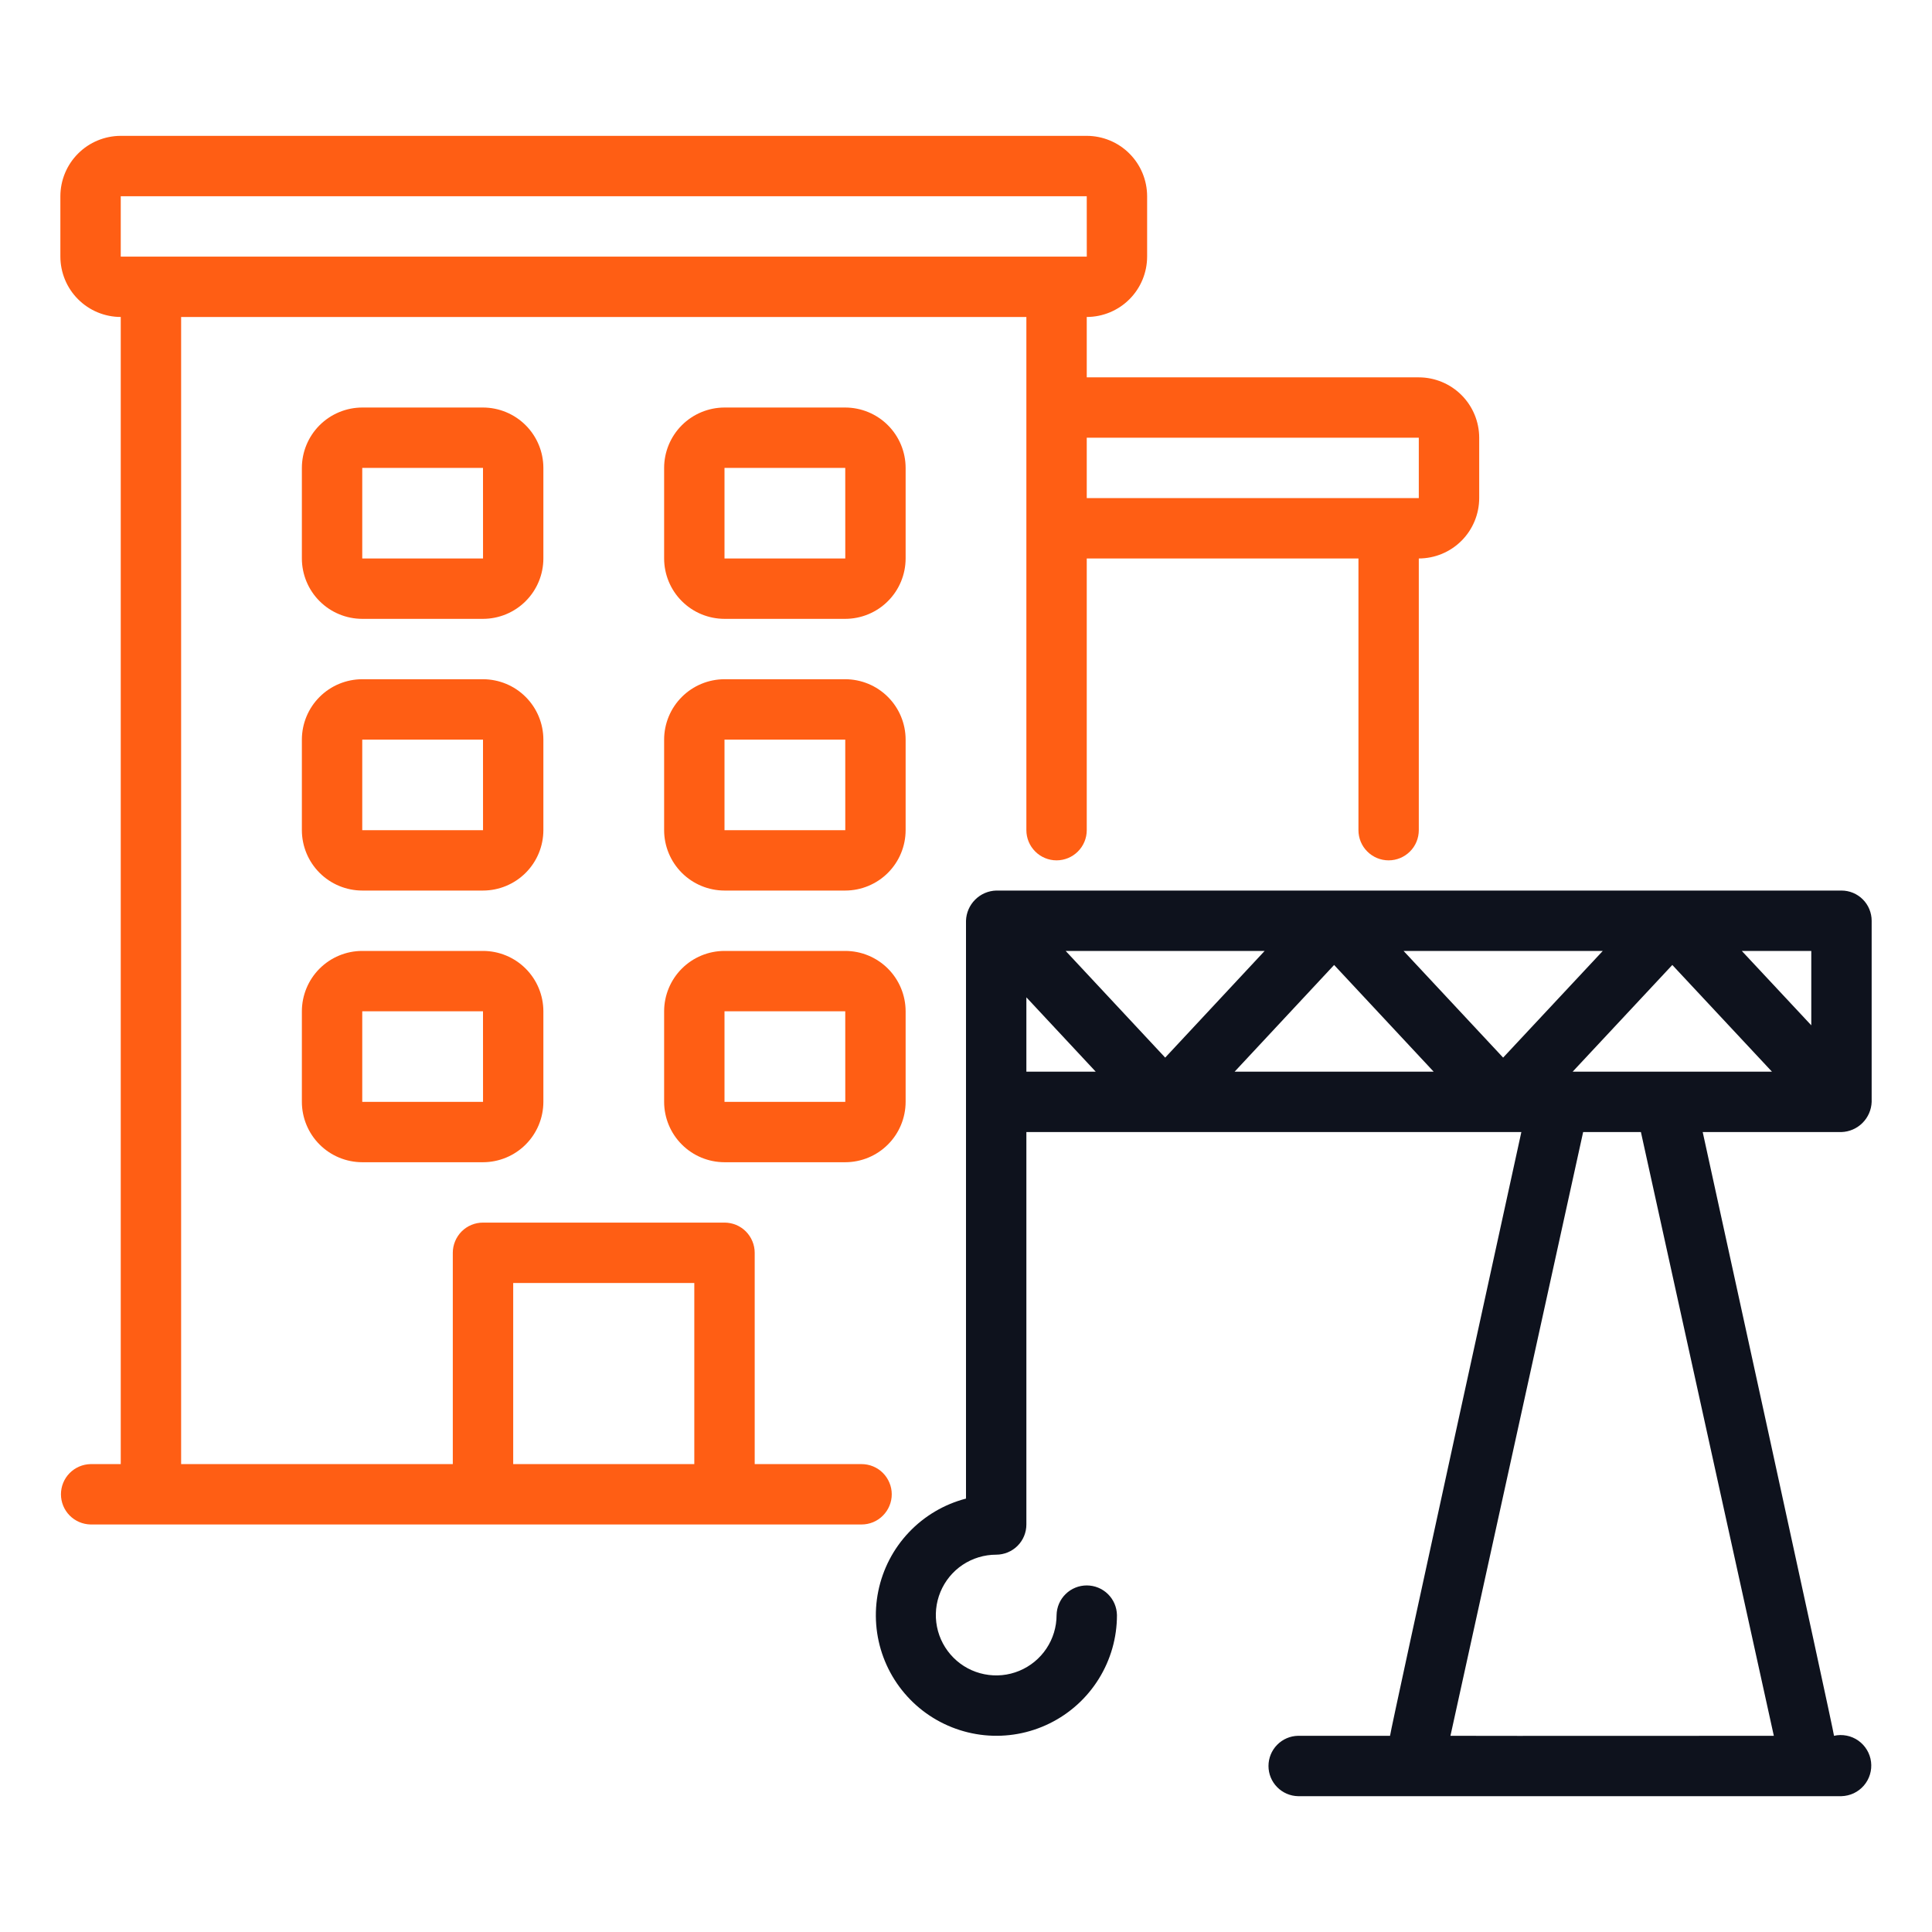
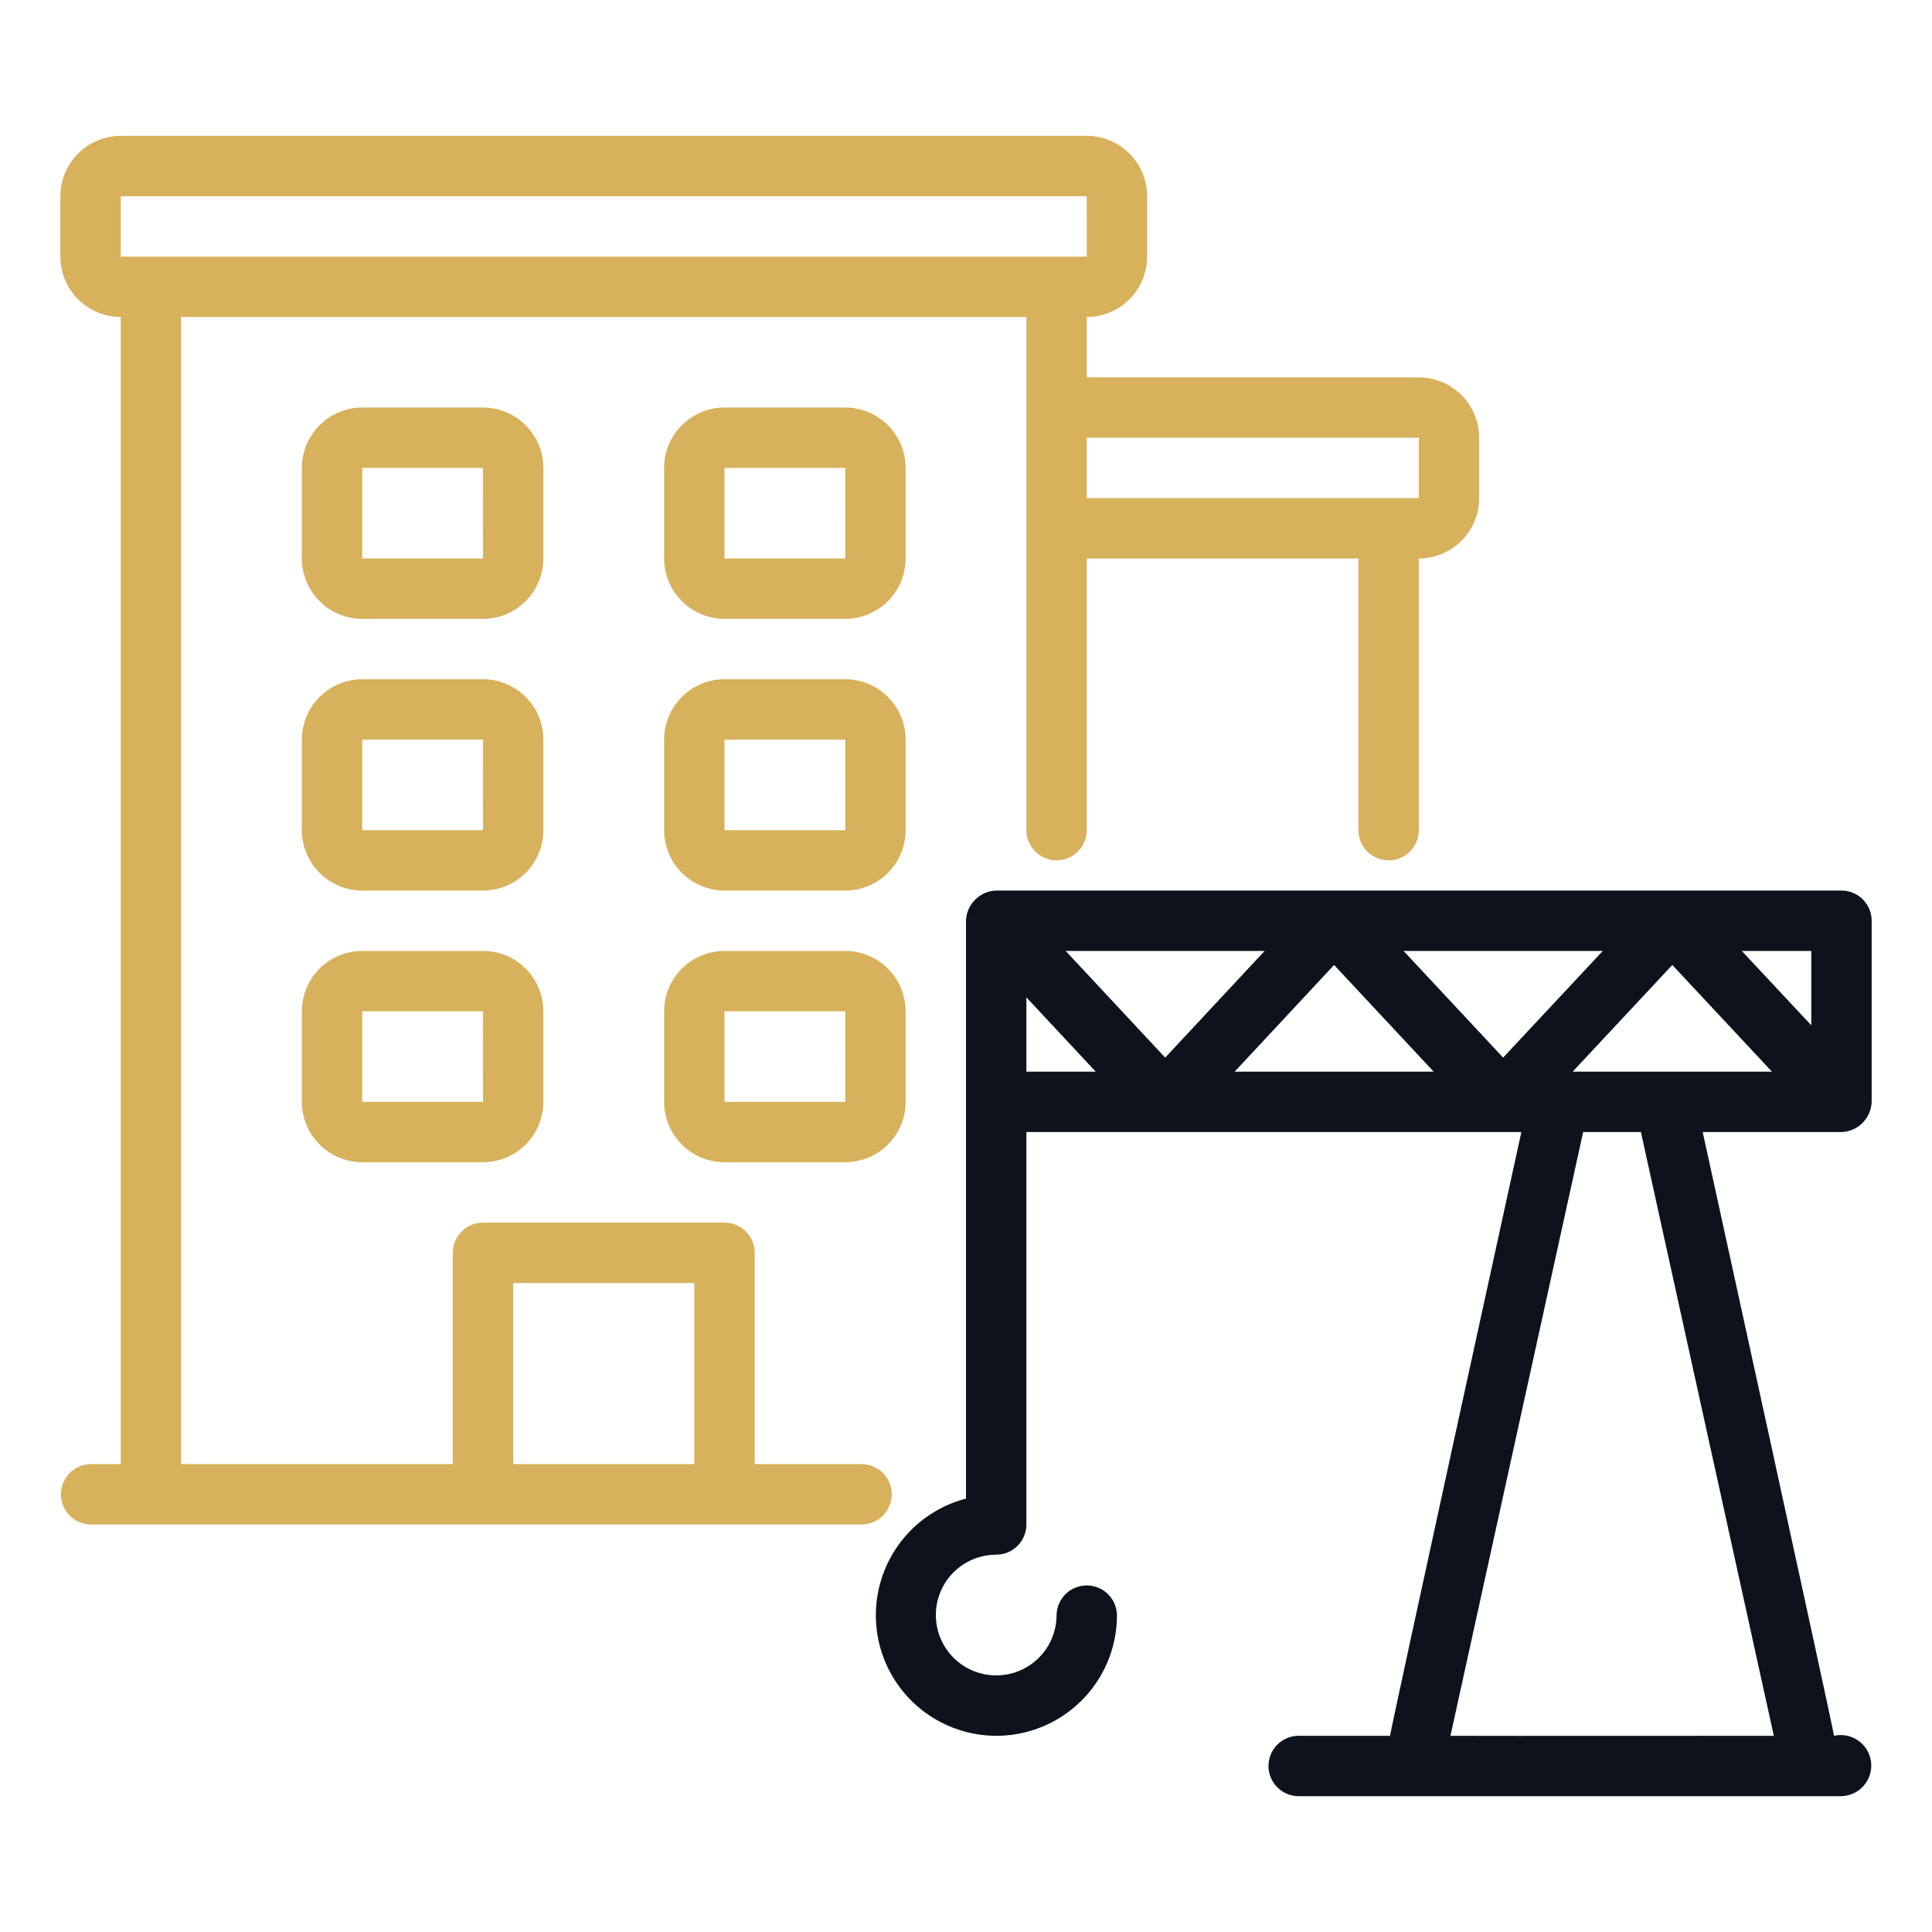
<svg xmlns="http://www.w3.org/2000/svg" width="60" height="60" viewBox="0 0 60 60" fill="none">
-   <path d="M16.875 14.531C16.874 14.034 16.677 13.558 16.325 13.206C15.974 12.855 15.497 12.657 15 12.656H11.25C10.753 12.657 10.276 12.855 9.925 13.206C9.573 13.558 9.376 14.034 9.375 14.531V17.344C9.376 17.841 9.573 18.318 9.925 18.669C10.276 19.021 10.753 19.218 11.25 19.219H15C15.497 19.218 15.974 19.021 16.325 18.669C16.677 18.318 16.874 17.841 16.875 17.344V14.531ZM11.25 17.344V14.531H15L15.001 17.344H11.25Z" fill="#FF5E14" />
-   <path d="M28.125 14.531C28.124 14.034 27.927 13.558 27.575 13.206C27.224 12.855 26.747 12.657 26.25 12.656H22.5C22.003 12.657 21.526 12.855 21.175 13.206C20.823 13.558 20.626 14.034 20.625 14.531V17.344C20.626 17.841 20.823 18.318 21.175 18.669C21.526 19.021 22.003 19.218 22.5 19.219H26.25C26.747 19.218 27.224 19.021 27.575 18.669C27.927 18.318 28.124 17.841 28.125 17.344V14.531ZM22.5 17.344V14.531H26.25L26.251 17.344H22.5Z" fill="#FF5E14" />
-   <path d="M16.875 22.969C16.874 22.472 16.677 21.995 16.325 21.644C15.974 21.292 15.497 21.095 15 21.094H11.25C10.753 21.095 10.276 21.292 9.925 21.644C9.573 21.995 9.376 22.472 9.375 22.969V25.782C9.376 26.279 9.573 26.755 9.925 27.107C10.276 27.458 10.753 27.656 11.25 27.657H15C15.497 27.656 15.974 27.458 16.325 27.107C16.677 26.755 16.874 26.279 16.875 25.782V22.969ZM11.25 25.782V22.969H15L15.001 25.782H11.25Z" fill="#FF5E14" />
-   <path d="M28.125 22.969C28.124 22.472 27.927 21.995 27.575 21.644C27.224 21.292 26.747 21.095 26.25 21.094H22.5C22.003 21.095 21.526 21.292 21.175 21.644C20.823 21.995 20.626 22.472 20.625 22.969V25.782C20.626 26.279 20.823 26.755 21.175 27.107C21.526 27.458 22.003 27.656 22.5 27.657H26.25C26.747 27.656 27.224 27.458 27.575 27.107C27.927 26.755 28.124 26.279 28.125 25.782V22.969ZM22.5 25.782V22.969H26.25L26.251 25.782H22.5Z" fill="#FF5E14" />
-   <path d="M15 29.532H11.25C10.753 29.532 10.276 29.73 9.925 30.081C9.573 30.433 9.376 30.909 9.375 31.407V34.219C9.376 34.716 9.573 35.193 9.925 35.544C10.276 35.896 10.753 36.093 11.25 36.094H15C15.497 36.093 15.974 35.896 16.325 35.544C16.677 35.193 16.874 34.716 16.875 34.219V31.407C16.874 30.909 16.677 30.433 16.325 30.081C15.974 29.73 15.497 29.532 15 29.532ZM11.25 34.219V31.407H15L15.001 34.219H11.25Z" fill="#FF5E14" />
-   <path d="M26.25 29.532H22.5C22.003 29.532 21.526 29.73 21.175 30.081C20.823 30.433 20.626 30.909 20.625 31.407V34.219C20.626 34.716 20.823 35.193 21.175 35.544C21.526 35.896 22.003 36.093 22.5 36.094H26.25C26.747 36.093 27.224 35.896 27.575 35.544C27.927 35.193 28.124 34.716 28.125 34.219V31.407C28.124 30.909 27.927 30.433 27.575 30.081C27.224 29.73 26.747 29.532 26.25 29.532ZM22.5 34.219V31.407H26.25L26.251 34.219H22.5Z" fill="#FF5E14" />
+   <path d="M16.875 14.531C16.874 14.034 16.677 13.558 16.325 13.206C15.974 12.855 15.497 12.657 15 12.656H11.25C10.753 12.657 10.276 12.855 9.925 13.206C9.573 13.558 9.376 14.034 9.375 14.531V17.344C9.376 17.841 9.573 18.318 9.925 18.669C10.276 19.021 10.753 19.218 11.25 19.219H15C15.497 19.218 15.974 19.021 16.325 18.669C16.677 18.318 16.874 17.841 16.875 17.344V14.531ZM11.25 17.344V14.531H15L15.001 17.344H11.25Z" fill="#D7B15B" />
+   <path d="M28.125 14.531C28.124 14.034 27.927 13.558 27.575 13.206C27.224 12.855 26.747 12.657 26.25 12.656H22.5C22.003 12.657 21.526 12.855 21.175 13.206C20.823 13.558 20.626 14.034 20.625 14.531V17.344C20.626 17.841 20.823 18.318 21.175 18.669C21.526 19.021 22.003 19.218 22.5 19.219H26.25C26.747 19.218 27.224 19.021 27.575 18.669C27.927 18.318 28.124 17.841 28.125 17.344V14.531ZM22.5 17.344V14.531H26.25L26.251 17.344H22.5Z" fill="#D7B15B" />
+   <path d="M16.875 22.969C16.874 22.472 16.677 21.995 16.325 21.644C15.974 21.292 15.497 21.095 15 21.094H11.25C10.753 21.095 10.276 21.292 9.925 21.644C9.573 21.995 9.376 22.472 9.375 22.969V25.782C9.376 26.279 9.573 26.755 9.925 27.107C10.276 27.458 10.753 27.656 11.25 27.657H15C15.497 27.656 15.974 27.458 16.325 27.107C16.677 26.755 16.874 26.279 16.875 25.782V22.969ZM11.25 25.782V22.969H15L15.001 25.782H11.25Z" fill="#D7B15B" />
+   <path d="M28.125 22.969C28.124 22.472 27.927 21.995 27.575 21.644C27.224 21.292 26.747 21.095 26.25 21.094H22.5C22.003 21.095 21.526 21.292 21.175 21.644C20.823 21.995 20.626 22.472 20.625 22.969V25.782C20.626 26.279 20.823 26.755 21.175 27.107C21.526 27.458 22.003 27.656 22.5 27.657H26.25C26.747 27.656 27.224 27.458 27.575 27.107C27.927 26.755 28.124 26.279 28.125 25.782V22.969ZM22.5 25.782V22.969H26.25L26.251 25.782H22.5Z" fill="#D7B15B" />
+   <path d="M15 29.532H11.25C10.753 29.532 10.276 29.73 9.925 30.081C9.573 30.433 9.376 30.909 9.375 31.407V34.219C9.376 34.716 9.573 35.193 9.925 35.544C10.276 35.896 10.753 36.093 11.25 36.094H15C15.497 36.093 15.974 35.896 16.325 35.544C16.677 35.193 16.874 34.716 16.875 34.219V31.407C16.874 30.909 16.677 30.433 16.325 30.081C15.974 29.73 15.497 29.532 15 29.532ZM11.25 34.219V31.407H15L15.001 34.219H11.25Z" fill="#D7B15B" />
+   <path d="M26.25 29.532H22.5C22.003 29.532 21.526 29.73 21.175 30.081C20.823 30.433 20.626 30.909 20.625 31.407V34.219C20.626 34.716 20.823 35.193 21.175 35.544C21.526 35.896 22.003 36.093 22.5 36.094H26.25C26.747 36.093 27.224 35.896 27.575 35.544C27.927 35.193 28.124 34.716 28.125 34.219V31.407C28.124 30.909 27.927 30.433 27.575 30.081C27.224 29.73 26.747 29.532 26.25 29.532ZM22.5 34.219V31.407H26.25L26.251 34.219H22.5Z" fill="#D7B15B" />
  <path d="M58.126 28.594C58.126 28.471 58.101 28.349 58.054 28.235C58.007 28.121 57.938 28.018 57.851 27.931C57.764 27.844 57.66 27.775 57.547 27.728C57.433 27.681 57.311 27.657 57.188 27.657H30.938C30.692 27.664 30.458 27.765 30.284 27.94C30.109 28.114 30.008 28.348 30 28.594V46.54C29.323 46.716 28.708 47.079 28.227 47.587C27.745 48.095 27.416 48.728 27.276 49.414C27.136 50.1 27.191 50.812 27.435 51.468C27.679 52.124 28.103 52.699 28.657 53.127C29.211 53.554 29.875 53.818 30.571 53.888C31.268 53.958 31.97 53.831 32.598 53.521C33.226 53.212 33.755 52.733 34.124 52.138C34.494 51.543 34.689 50.857 34.688 50.157C34.683 49.911 34.583 49.677 34.407 49.505C34.232 49.333 33.996 49.237 33.75 49.237C33.505 49.237 33.269 49.333 33.094 49.505C32.918 49.677 32.818 49.911 32.813 50.157C32.813 50.527 32.703 50.89 32.497 51.198C32.291 51.507 31.998 51.747 31.655 51.889C31.313 52.031 30.936 52.068 30.572 51.995C30.208 51.923 29.874 51.745 29.612 51.482C29.35 51.22 29.171 50.886 29.099 50.522C29.027 50.159 29.064 49.782 29.206 49.439C29.348 49.096 29.588 48.803 29.896 48.597C30.205 48.392 30.567 48.282 30.938 48.282C31.061 48.282 31.183 48.257 31.297 48.21C31.41 48.163 31.514 48.094 31.601 48.007C31.688 47.92 31.757 47.817 31.804 47.703C31.851 47.589 31.875 47.467 31.875 47.344V35.157H47.247C47.247 35.157 43.17 53.772 43.169 53.907H40.313C40.068 53.911 39.834 54.012 39.662 54.188C39.49 54.363 39.394 54.599 39.394 54.844C39.394 55.09 39.49 55.325 39.662 55.5C39.834 55.676 40.068 55.777 40.313 55.782H57.188C57.32 55.778 57.451 55.747 57.571 55.691C57.69 55.634 57.797 55.553 57.883 55.453C57.97 55.352 58.035 55.235 58.073 55.108C58.112 54.981 58.123 54.848 58.107 54.716C58.091 54.585 58.047 54.458 57.979 54.345C57.911 54.231 57.82 54.133 57.711 54.056C57.603 53.98 57.48 53.927 57.35 53.902C57.22 53.876 57.086 53.877 56.957 53.907C56.956 53.774 52.879 35.157 52.879 35.157H57.188C57.434 35.149 57.668 35.047 57.842 34.873C58.016 34.699 58.118 34.465 58.126 34.219V28.594ZM56.251 31.842L54.093 29.532H56.251V31.842ZM48.84 33.282L51.935 29.968L55.03 33.282H48.84ZM41.432 29.968L44.524 33.282H38.342L41.432 29.968ZM36.186 32.845L33.095 29.532H39.275L36.186 32.845ZM43.589 29.532H49.776L46.681 32.845L43.589 29.532ZM31.875 30.973L34.029 33.282H31.875V30.973ZM55.088 53.907C53.307 53.906 46.871 53.914 45.045 53.907L49.166 35.157H50.96L55.088 53.907Z" fill="#0E121D" />
-   <path d="M27.694 46.407C27.694 46.283 27.67 46.161 27.622 46.048C27.575 45.934 27.506 45.831 27.419 45.743C27.332 45.656 27.229 45.587 27.115 45.54C27.001 45.493 26.879 45.469 26.756 45.469H23.438V38.907C23.438 38.783 23.413 38.661 23.366 38.548C23.319 38.434 23.25 38.331 23.163 38.243C23.076 38.156 22.973 38.087 22.859 38.04C22.745 37.993 22.623 37.969 22.5 37.969H15C14.877 37.969 14.755 37.993 14.641 38.04C14.527 38.087 14.424 38.156 14.337 38.243C14.25 38.331 14.181 38.434 14.134 38.548C14.087 38.661 14.062 38.783 14.062 38.907V45.469H5.625V9.844H31.875V25.782C31.875 26.03 31.974 26.269 32.15 26.444C32.325 26.62 32.564 26.719 32.812 26.719C33.061 26.719 33.3 26.62 33.475 26.444C33.651 26.269 33.75 26.03 33.75 25.782V17.344H42.188V25.782C42.188 26.03 42.286 26.269 42.462 26.444C42.638 26.62 42.876 26.719 43.125 26.719C43.374 26.719 43.612 26.62 43.788 26.444C43.964 26.269 44.062 26.03 44.062 25.782V17.344C44.56 17.343 45.036 17.146 45.388 16.794C45.739 16.443 45.937 15.966 45.938 15.469V13.594C45.937 13.097 45.739 12.62 45.388 12.269C45.036 11.917 44.56 11.72 44.062 11.719H33.75V9.844C34.247 9.843 34.724 9.646 35.075 9.294C35.427 8.943 35.624 8.466 35.625 7.969V6.094C35.624 5.597 35.427 5.12 35.075 4.769C34.724 4.417 34.247 4.22 33.75 4.219H3.75C3.253 4.22 2.776 4.417 2.425 4.769C2.073 5.12 1.876 5.597 1.875 6.094V7.969C1.876 8.466 2.073 8.943 2.425 9.294C2.776 9.646 3.253 9.843 3.75 9.844V45.469H2.812C2.567 45.474 2.333 45.575 2.161 45.75C1.989 45.925 1.893 46.161 1.893 46.407C1.893 46.652 1.989 46.888 2.161 47.063C2.333 47.238 2.567 47.339 2.813 47.344H26.756C26.879 47.344 27.001 47.32 27.115 47.273C27.229 47.226 27.332 47.157 27.419 47.069C27.506 46.982 27.575 46.879 27.622 46.765C27.67 46.651 27.694 46.53 27.694 46.407ZM44.062 13.594V15.469H33.75V13.594H44.062ZM3.75 6.094H33.75L33.751 7.969H3.75V6.094ZM15.938 45.469V39.844H21.562V45.469H15.938Z" fill="#FF5E14" />
+   <path d="M27.694 46.407C27.694 46.283 27.67 46.161 27.622 46.048C27.575 45.934 27.506 45.831 27.419 45.743C27.332 45.656 27.229 45.587 27.115 45.54C27.001 45.493 26.879 45.469 26.756 45.469H23.438V38.907C23.438 38.783 23.413 38.661 23.366 38.548C23.319 38.434 23.25 38.331 23.163 38.243C23.076 38.156 22.973 38.087 22.859 38.04C22.745 37.993 22.623 37.969 22.5 37.969H15C14.877 37.969 14.755 37.993 14.641 38.04C14.527 38.087 14.424 38.156 14.337 38.243C14.25 38.331 14.181 38.434 14.134 38.548C14.087 38.661 14.062 38.783 14.062 38.907V45.469H5.625V9.844H31.875V25.782C31.875 26.03 31.974 26.269 32.15 26.444C32.325 26.62 32.564 26.719 32.812 26.719C33.061 26.719 33.3 26.62 33.475 26.444C33.651 26.269 33.75 26.03 33.75 25.782V17.344H42.188V25.782C42.188 26.03 42.286 26.269 42.462 26.444C42.638 26.62 42.876 26.719 43.125 26.719C43.374 26.719 43.612 26.62 43.788 26.444C43.964 26.269 44.062 26.03 44.062 25.782V17.344C44.56 17.343 45.036 17.146 45.388 16.794C45.739 16.443 45.937 15.966 45.938 15.469V13.594C45.937 13.097 45.739 12.62 45.388 12.269C45.036 11.917 44.56 11.72 44.062 11.719H33.75V9.844C34.247 9.843 34.724 9.646 35.075 9.294C35.427 8.943 35.624 8.466 35.625 7.969V6.094C35.624 5.597 35.427 5.12 35.075 4.769C34.724 4.417 34.247 4.22 33.75 4.219H3.75C3.253 4.22 2.776 4.417 2.425 4.769C2.073 5.12 1.876 5.597 1.875 6.094V7.969C1.876 8.466 2.073 8.943 2.425 9.294C2.776 9.646 3.253 9.843 3.75 9.844V45.469H2.812C2.567 45.474 2.333 45.575 2.161 45.75C1.989 45.925 1.893 46.161 1.893 46.407C1.893 46.652 1.989 46.888 2.161 47.063C2.333 47.238 2.567 47.339 2.813 47.344H26.756C26.879 47.344 27.001 47.32 27.115 47.273C27.229 47.226 27.332 47.157 27.419 47.069C27.506 46.982 27.575 46.879 27.622 46.765C27.67 46.651 27.694 46.53 27.694 46.407ZM44.062 13.594V15.469H33.75V13.594H44.062ZM3.75 6.094H33.75L33.751 7.969H3.75V6.094ZM15.938 45.469V39.844H21.562V45.469H15.938Z" fill="#D7B15B" />
</svg>
